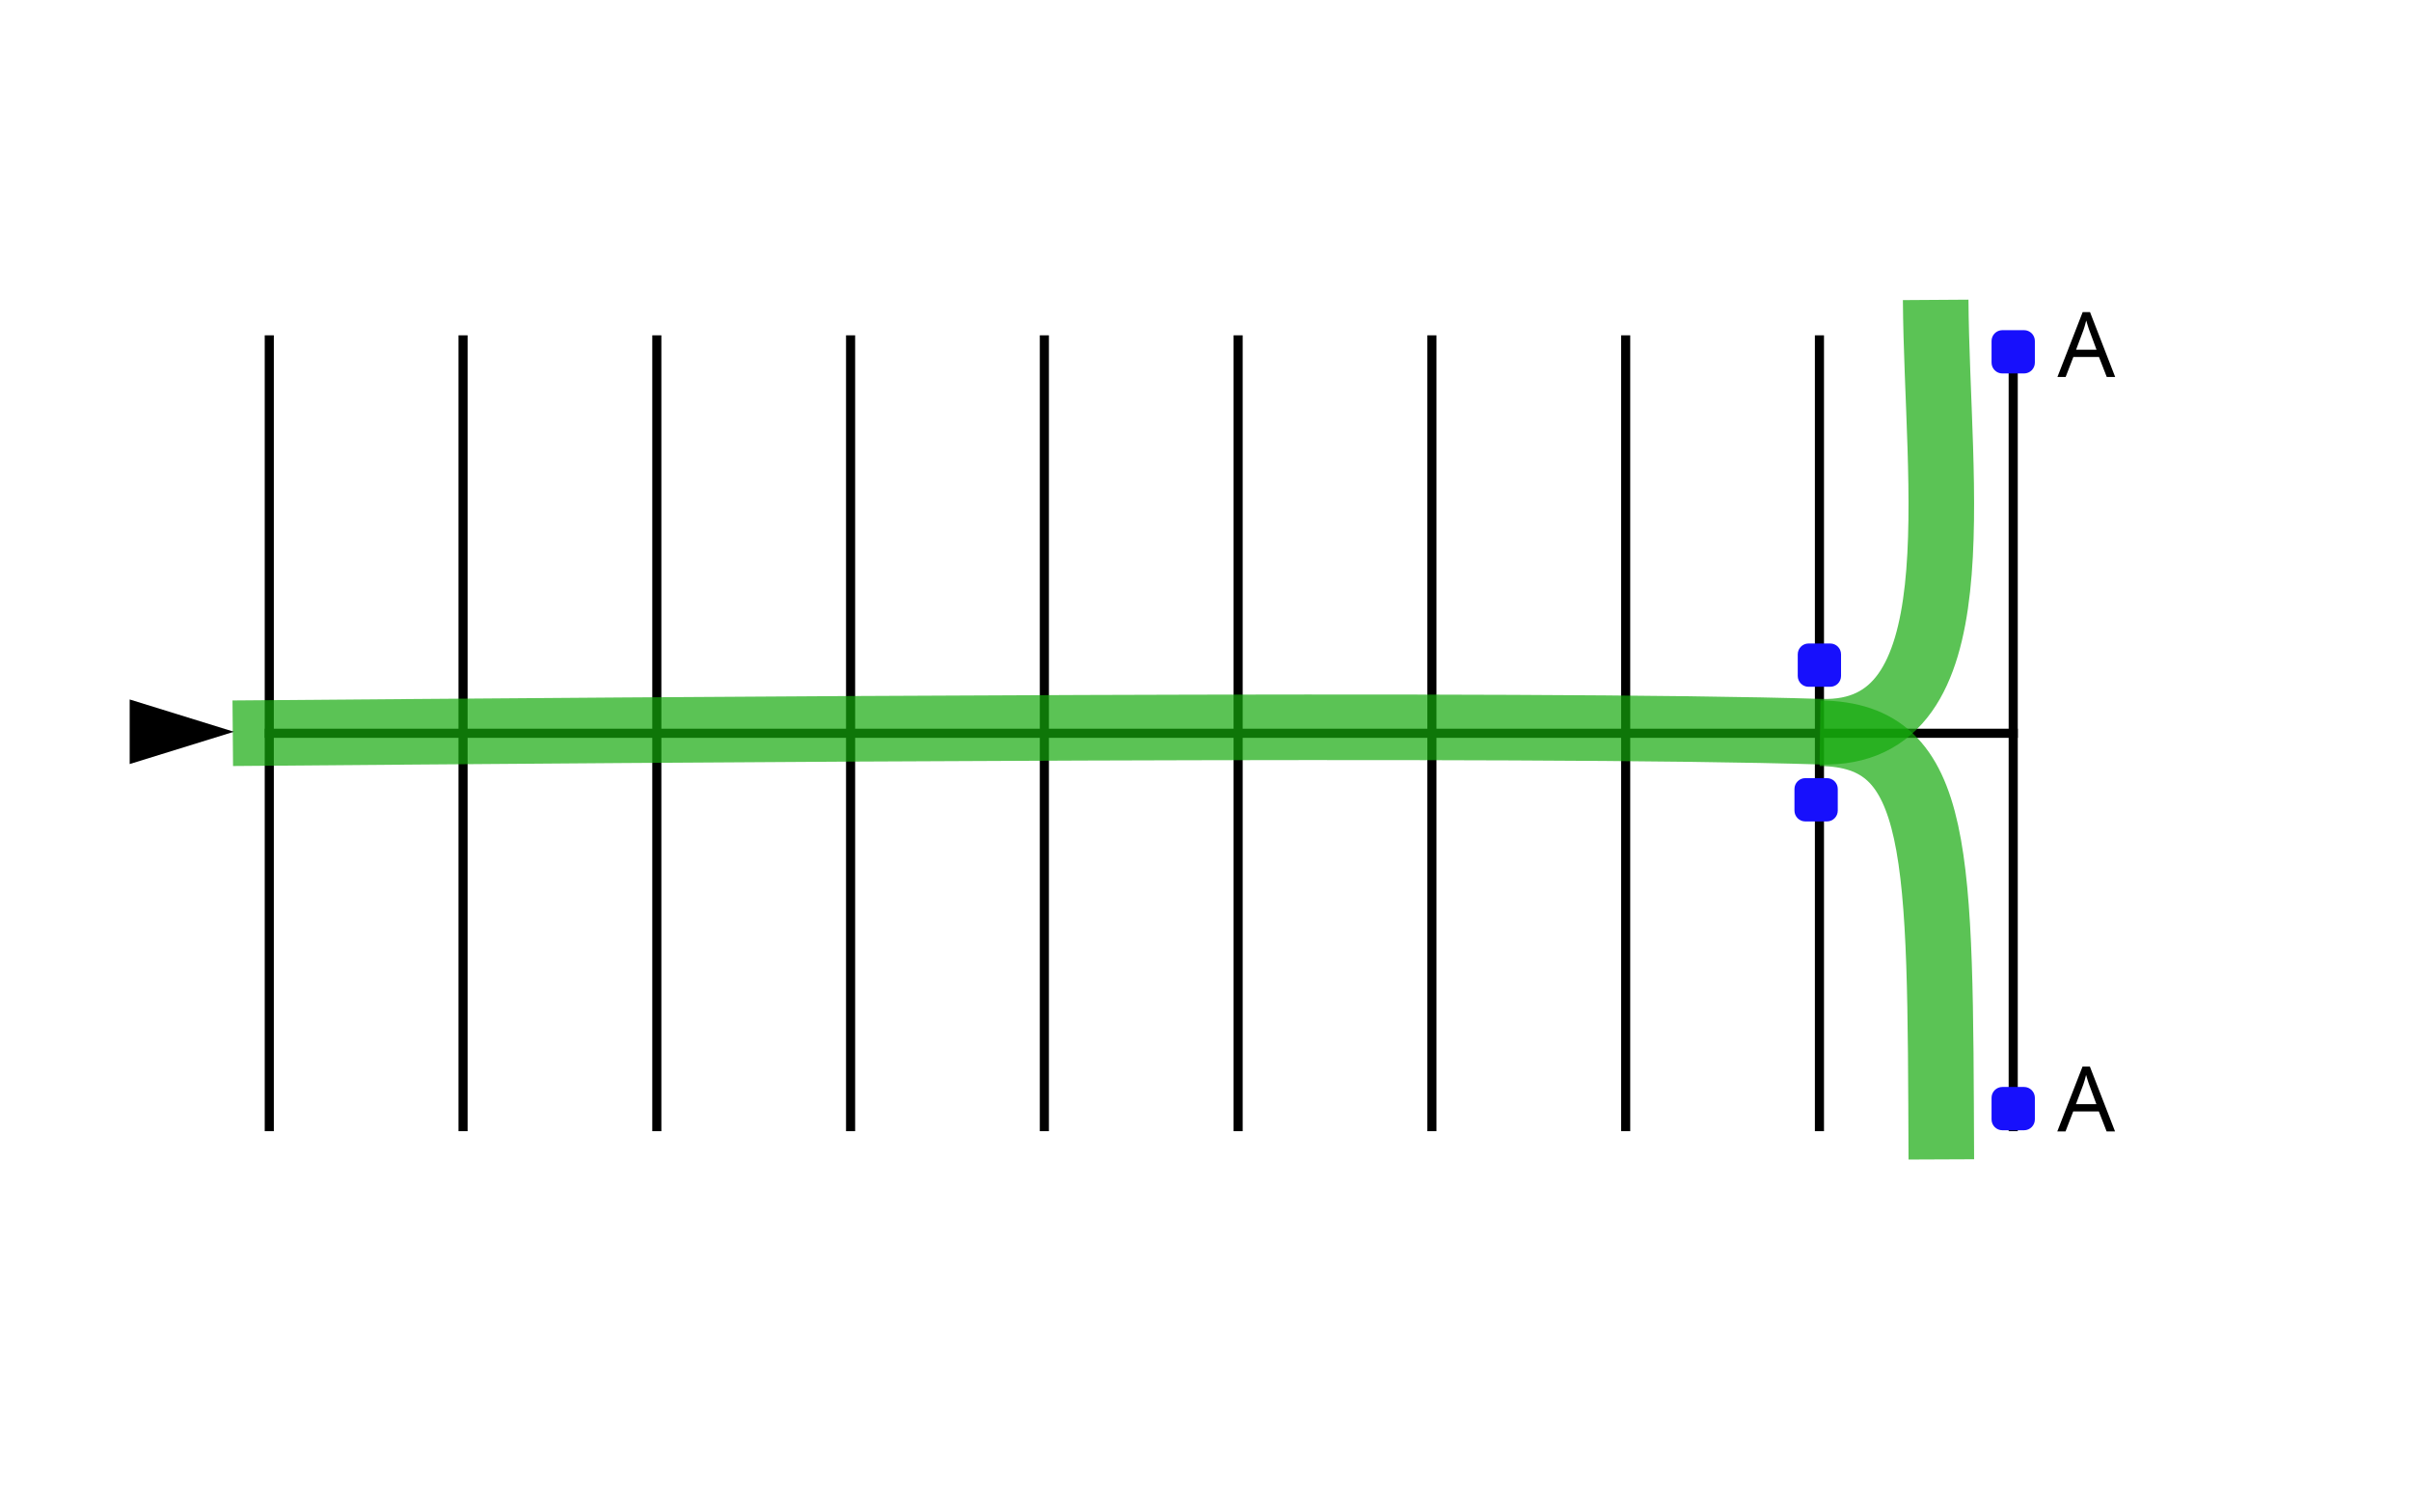
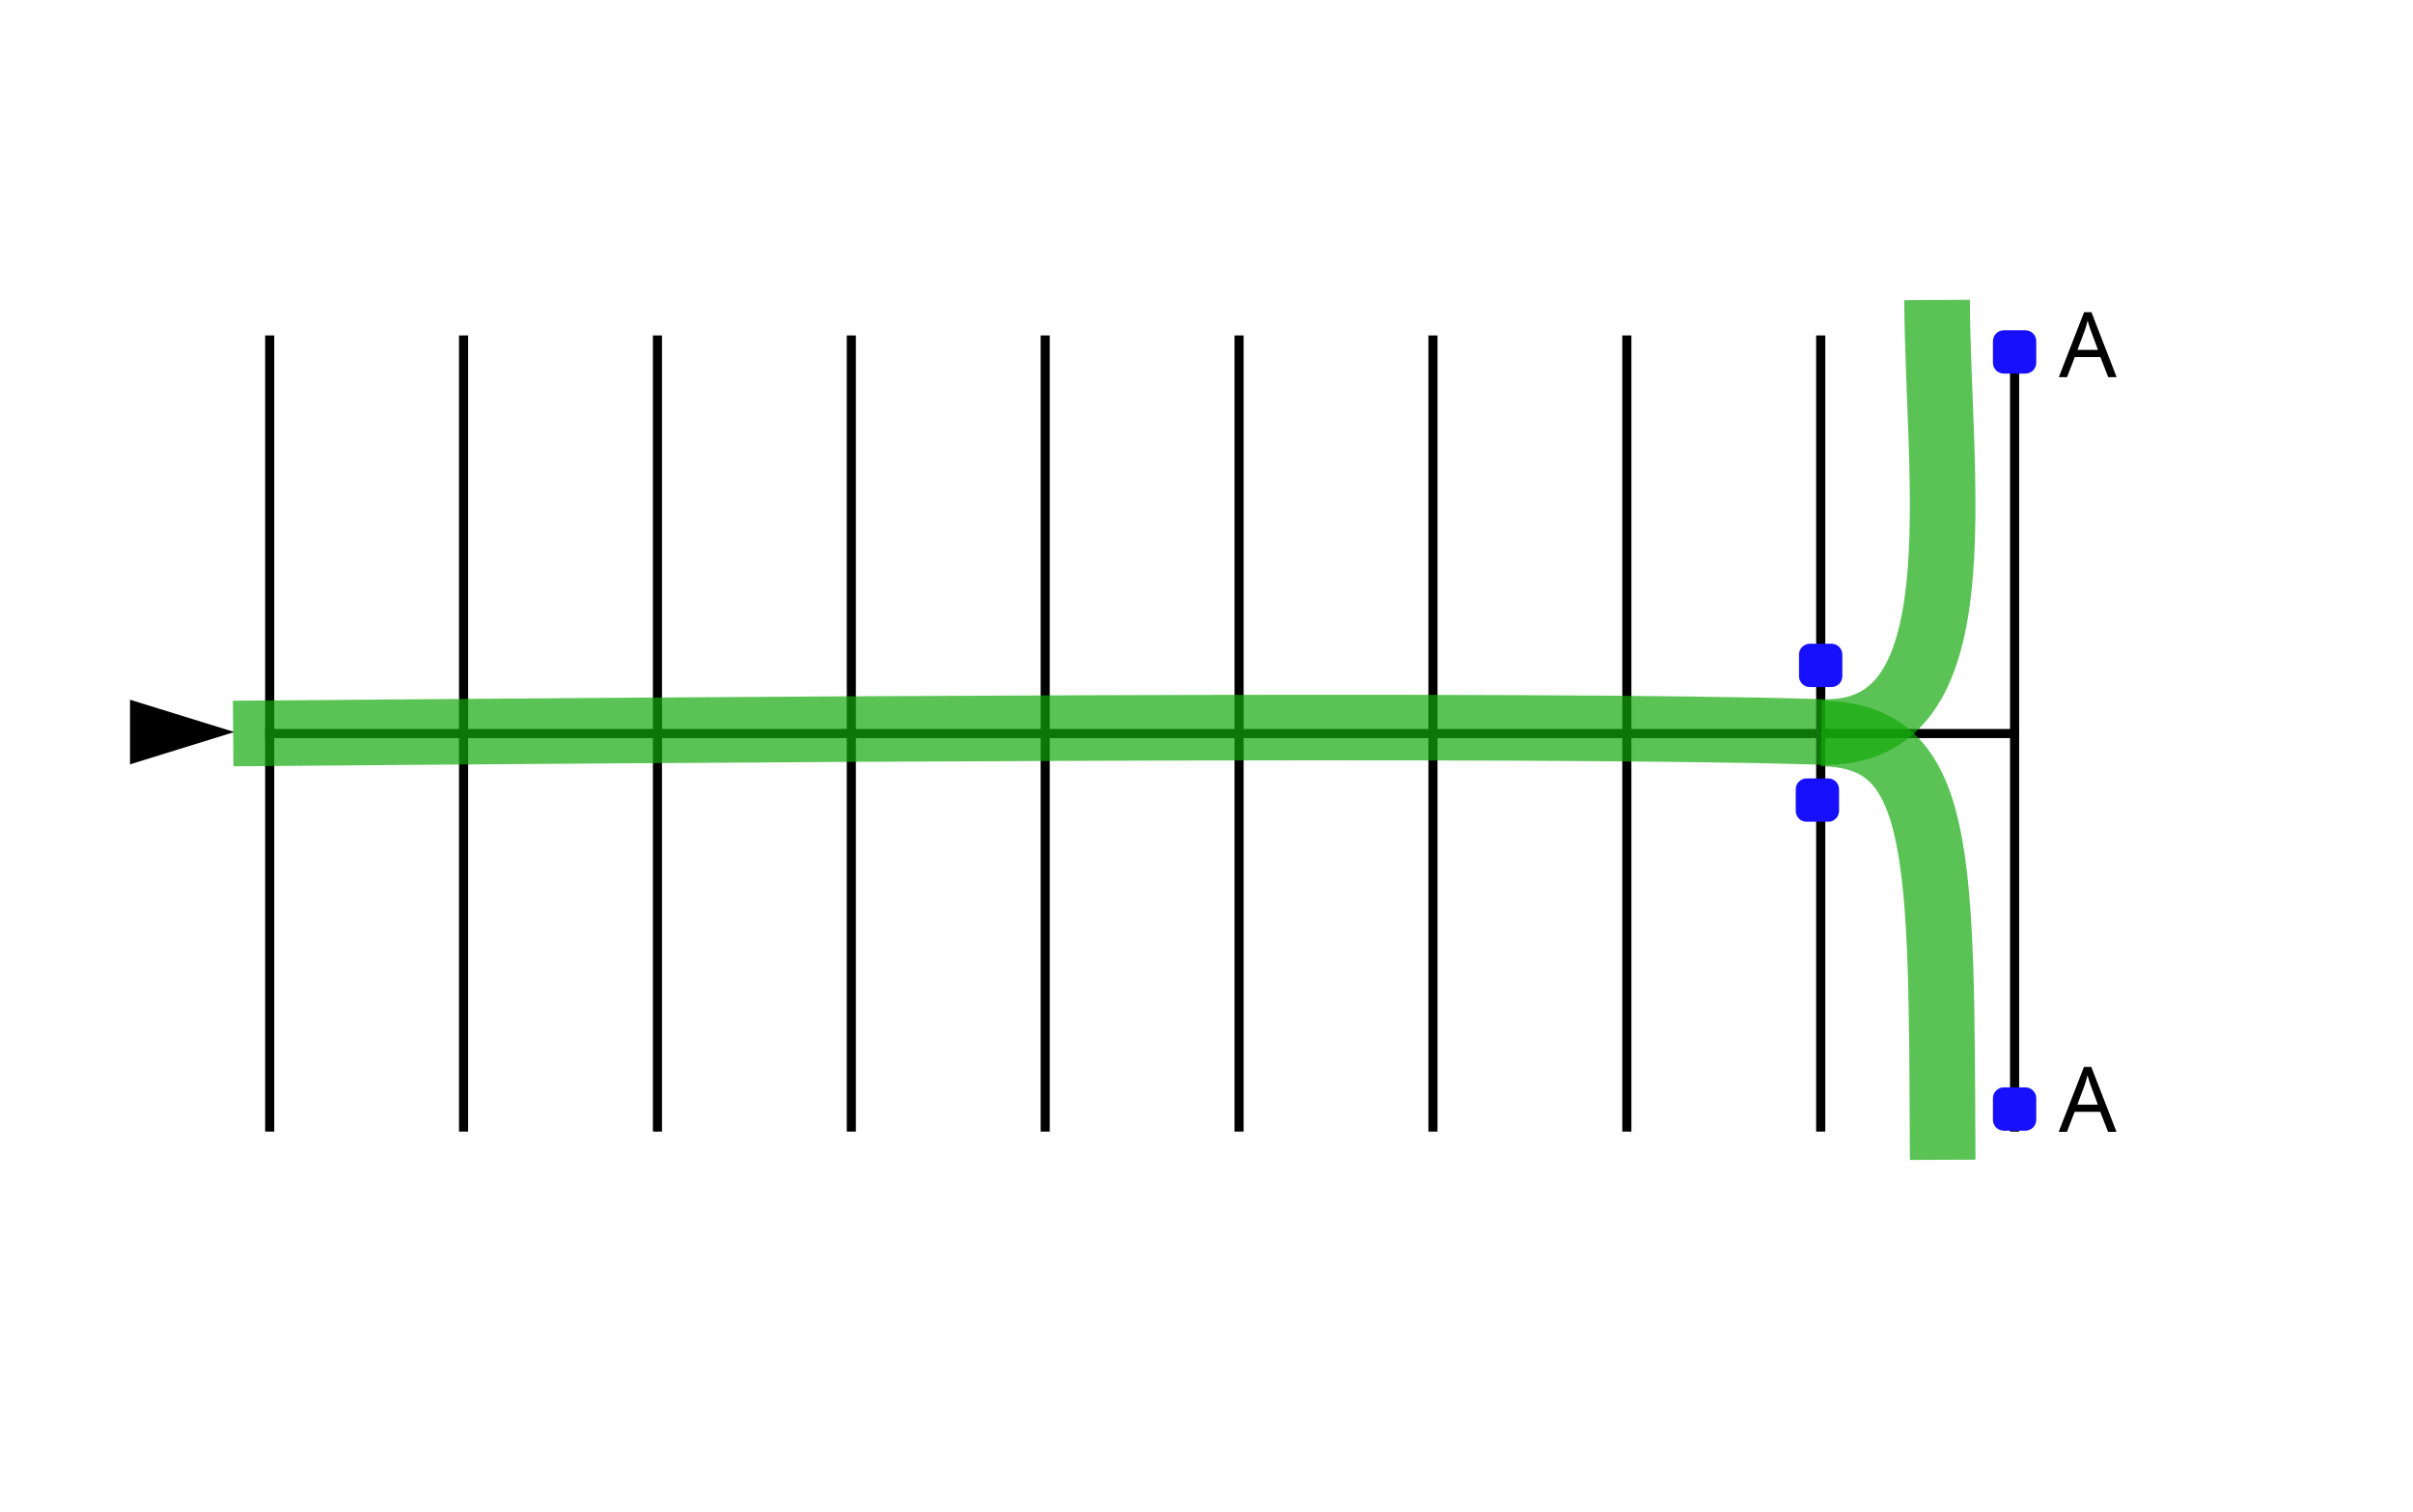
- <svg xmlns="http://www.w3.org/2000/svg" width="100%" height="100%" viewBox="0 0 3677 2305" version="1.1" xml:space="preserve" style="fill-rule:evenodd;clip-rule:evenodd;stroke-linejoin:round;stroke-miterlimit:1;">
-   <g transform="matrix(1,0,0,1,-29670,-86)">
-     <g id="parking-6.1" transform="matrix(2.87248,0,0,2.25,29670,86.495)">
+ <svg xmlns="http://www.w3.org/2000/svg" width="100%" height="100%" viewBox="0 0 3678 2305" version="1.1" xml:space="preserve" style="fill-rule:evenodd;clip-rule:evenodd;stroke-linejoin:round;stroke-miterlimit:1;">
+   <g transform="matrix(1,0,0,1,-28516,-86)">
+     <g id="parking-6.1" transform="matrix(2.87248,0,0,2.25,28516.4,86.495)">
      <g transform="matrix(2.08676,0,0,5.15206,-116.151,-2349.03)">
        <g transform="matrix(0.516355,0,0,0.342776,217.275,407.725)">
          <rect x="676.756" y="269.252" width="4.487" height="305.495" style="fill:black;" />
        </g>
        <g transform="matrix(0.516355,0,0,0.342776,167.974,407.725)">
-           <rect x="676.757" y="269.252" width="4.487" height="305.495" style="fill:black;" />
+           <rect x="676.756" y="269.252" width="4.487" height="305.495" style="fill:black;" />
        </g>
        <g transform="matrix(-2.3627e-16,-0.975331,1.46923,-1.56845e-16,-273.988,1214.63)">
-           <rect x="678.386" y="270.212" width="1.228" height="303.577" style="fill:black;" />
+           <rect x="678.386" y="270.211" width="1.228" height="303.577" style="fill:black;" />
        </g>
        <g transform="matrix(0.516355,0,0,0.342776,118.674,407.725)">
-           <rect x="676.756" y="269.252" width="4.487" height="305.495" style="fill:black;" />
+           <rect x="676.757" y="269.252" width="4.487" height="305.495" style="fill:black;" />
        </g>
        <g transform="matrix(0.516355,0,0,0.342776,69.3729,407.725)">
          <rect x="676.756" y="269.252" width="4.487" height="305.495" style="fill:black;" />
        </g>
        <g transform="matrix(0.516355,0,0,0.342776,20.0721,407.725)">
          <rect x="676.756" y="269.252" width="4.487" height="305.495" style="fill:black;" />
        </g>
        <g transform="matrix(0.516355,0,0,0.342776,-29.2287,407.725)">
-           <rect x="676.757" y="269.252" width="4.487" height="305.495" style="fill:black;" />
+           <rect x="676.756" y="269.252" width="4.487" height="305.495" style="fill:black;" />
        </g>
        <g transform="matrix(0.516355,0,0,0.342776,-78.5295,407.725)">
          <rect x="676.756" y="269.252" width="4.487" height="305.495" style="fill:black;" />
        </g>
        <g transform="matrix(0.516355,0,0,0.342776,-127.83,407.725)">
-           <rect x="676.756" y="269.252" width="4.487" height="305.495" style="fill:black;" />
+           <rect x="676.757" y="269.252" width="4.487" height="305.495" style="fill:black;" />
        </g>
        <g transform="matrix(0.516355,0,0,0.342776,-177.131,407.725)">
          <rect x="676.756" y="269.252" width="4.487" height="305.495" style="fill:black;" />
        </g>
        <g transform="matrix(0.516355,0,0,0.342776,-226.432,407.725)">
          <rect x="676.756" y="269.252" width="4.487" height="305.495" style="fill:black;" />
        </g>
      </g>
      <g transform="matrix(0.126249,-3.77701e-17,-6.84244e-16,0.161177,838.962,-117.299)">
        <path d="M1097.11,3478.42C1097.11,3453.29 1076.71,3432.89 1051.58,3432.89L960.528,3432.89C935.4,3432.89 915,3453.29 915,3478.42L915,3569.47C915,3594.6 935.4,3615 960.528,3615L1051.58,3615C1076.71,3615 1097.11,3594.6 1097.11,3569.47L1097.11,3478.42Z" style="fill:rgb(23,16,252);" />
      </g>
      <g transform="matrix(0.126249,-3.77701e-17,-6.84244e-16,0.161177,941.866,183.33)">
        <path d="M1097.11,3478.42C1097.11,3453.29 1076.71,3432.89 1051.58,3432.89L960.528,3432.89C935.4,3432.89 915,3453.29 915,3478.42L915,3569.47C915,3594.6 935.4,3615 960.528,3615L1051.58,3615C1076.71,3615 1097.11,3594.6 1097.11,3569.47L1097.11,3478.42Z" style="fill:rgb(23,16,252);" />
      </g>
      <g transform="matrix(0.126249,-3.77701e-17,-6.84244e-16,0.161177,837.221,-26.0229)">
        <path d="M1097.11,3478.42C1097.11,3453.29 1076.71,3432.89 1051.58,3432.89L960.528,3432.89C935.4,3432.89 915,3453.29 915,3478.42L915,3569.47C915,3594.6 935.4,3615 960.528,3615L1051.58,3615C1076.71,3615 1097.11,3594.6 1097.11,3569.47L1097.11,3478.42Z" style="fill:rgb(23,16,252);" />
      </g>
      <g transform="matrix(0.126249,-3.77701e-17,-6.84244e-16,0.161177,941.866,-329.707)">
        <path d="M1097.11,3478.42C1097.11,3453.29 1076.71,3432.89 1051.58,3432.89L960.528,3432.89C935.4,3432.89 915,3453.29 915,3478.42L915,3569.47C915,3594.6 935.4,3615 960.528,3615L1051.58,3615C1076.71,3615 1097.11,3594.6 1097.11,3569.47L1097.11,3478.42Z" style="fill:rgb(23,16,252);" />
      </g>
      <g transform="matrix(0.348131,0,0,0.444444,-4101.68,-2.0211e-13)">
        <path d="M12137,1117.9C12798.2,1112.54 14120.6,1101.8 14558.7,1115.53C14798,1123.03 14736,743.661 14734.1,456.905" style="fill:none;stroke-width:100px;stroke:rgb(20,169,12);stroke-opacity:0.698;" />
      </g>
      <g transform="matrix(0.348131,0,0,0.444444,-4101.68,-2.0211e-13)">
        <path d="M14557.7,1117.9C14744.3,1120.07 14740.7,1300.92 14742.7,1767.9" style="fill:none;stroke-width:100px;stroke:rgb(20,169,12);stroke-opacity:0.698;" />
      </g>
      <g transform="matrix(0.348131,0,0,0.444444,-8827.57,-28.6645)">
        <text x="28494.8px" y="639px" style="font-family:'ArialMT';font-size:138.061px;fill:black;">A</text>
      </g>
      <g transform="matrix(0.348131,0,0,0.444444,-8820.02,5.41011)">
        <text x="28472.9px" y="1713.09px" style="font-family:'ArialMT';font-size:138.061px;fill:black;">A</text>
      </g>
      <g transform="matrix(3.46907e-17,0.156342,-0.188917,6.83216e-17,306.509,-2929.93)">
        <path d="M21912,965L22052,1258L21772,1258L21912,965Z" style="fill:black;" />
      </g>
    </g>
  </g>
</svg>
